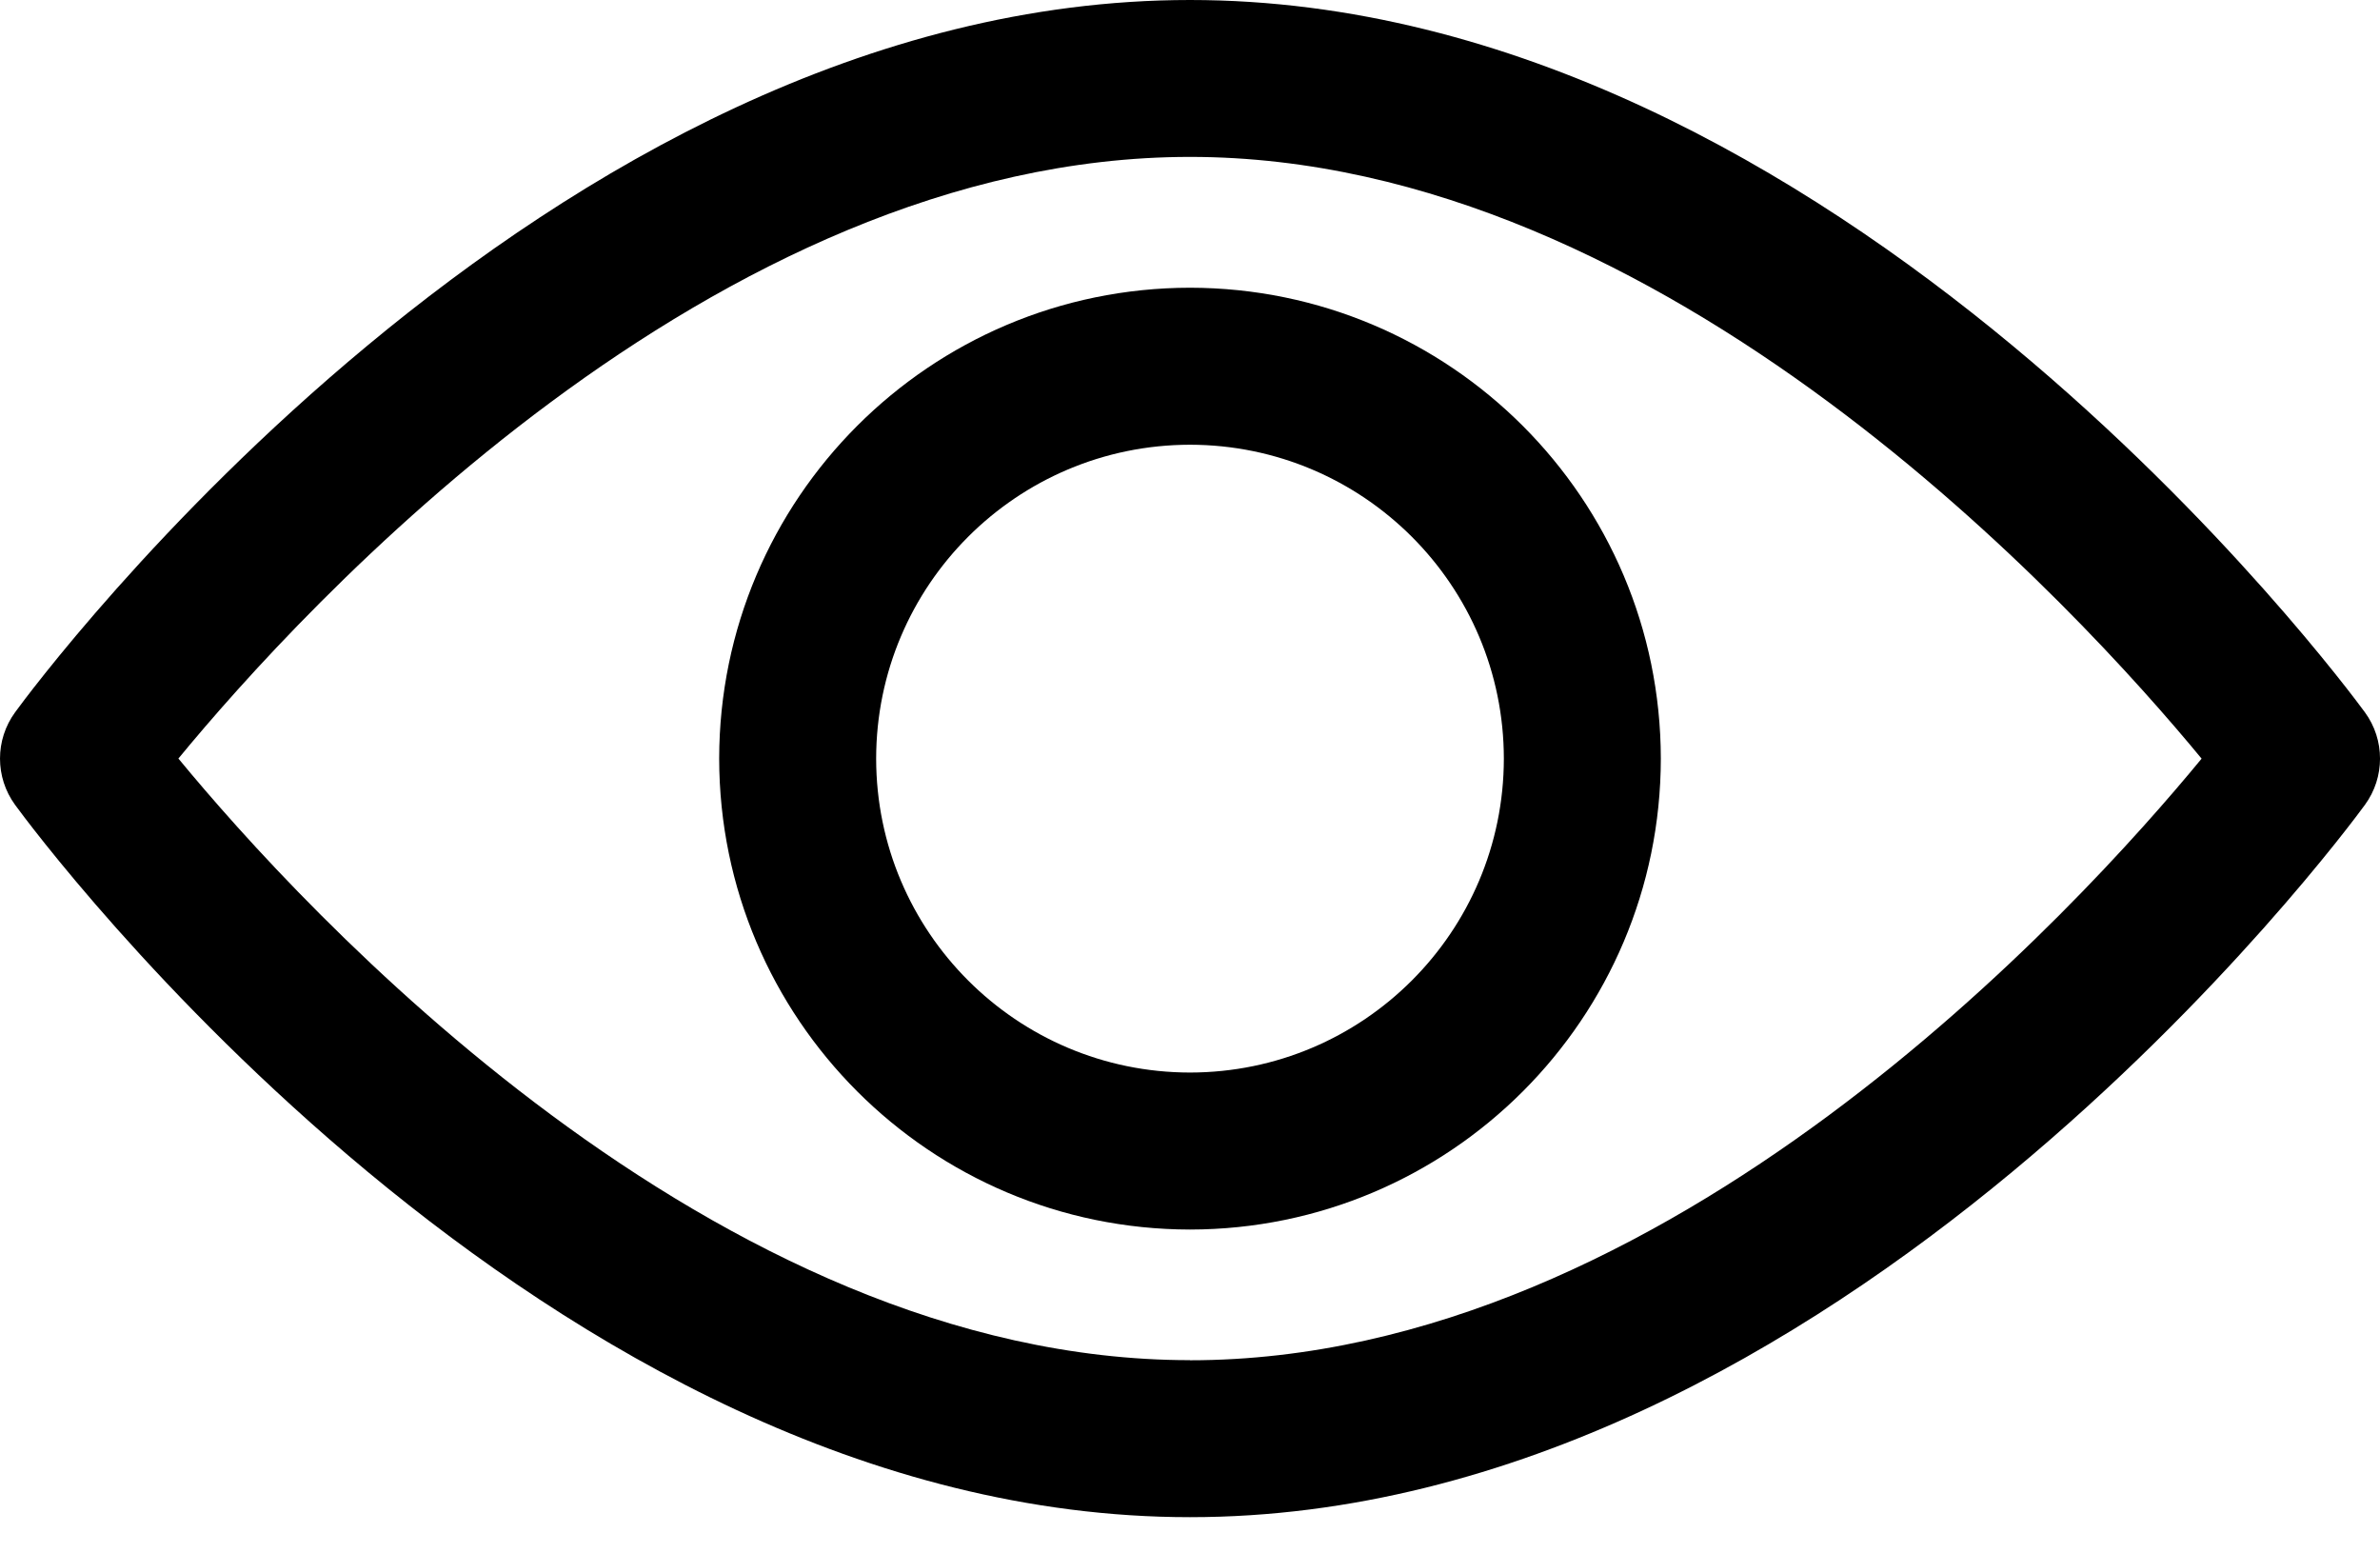
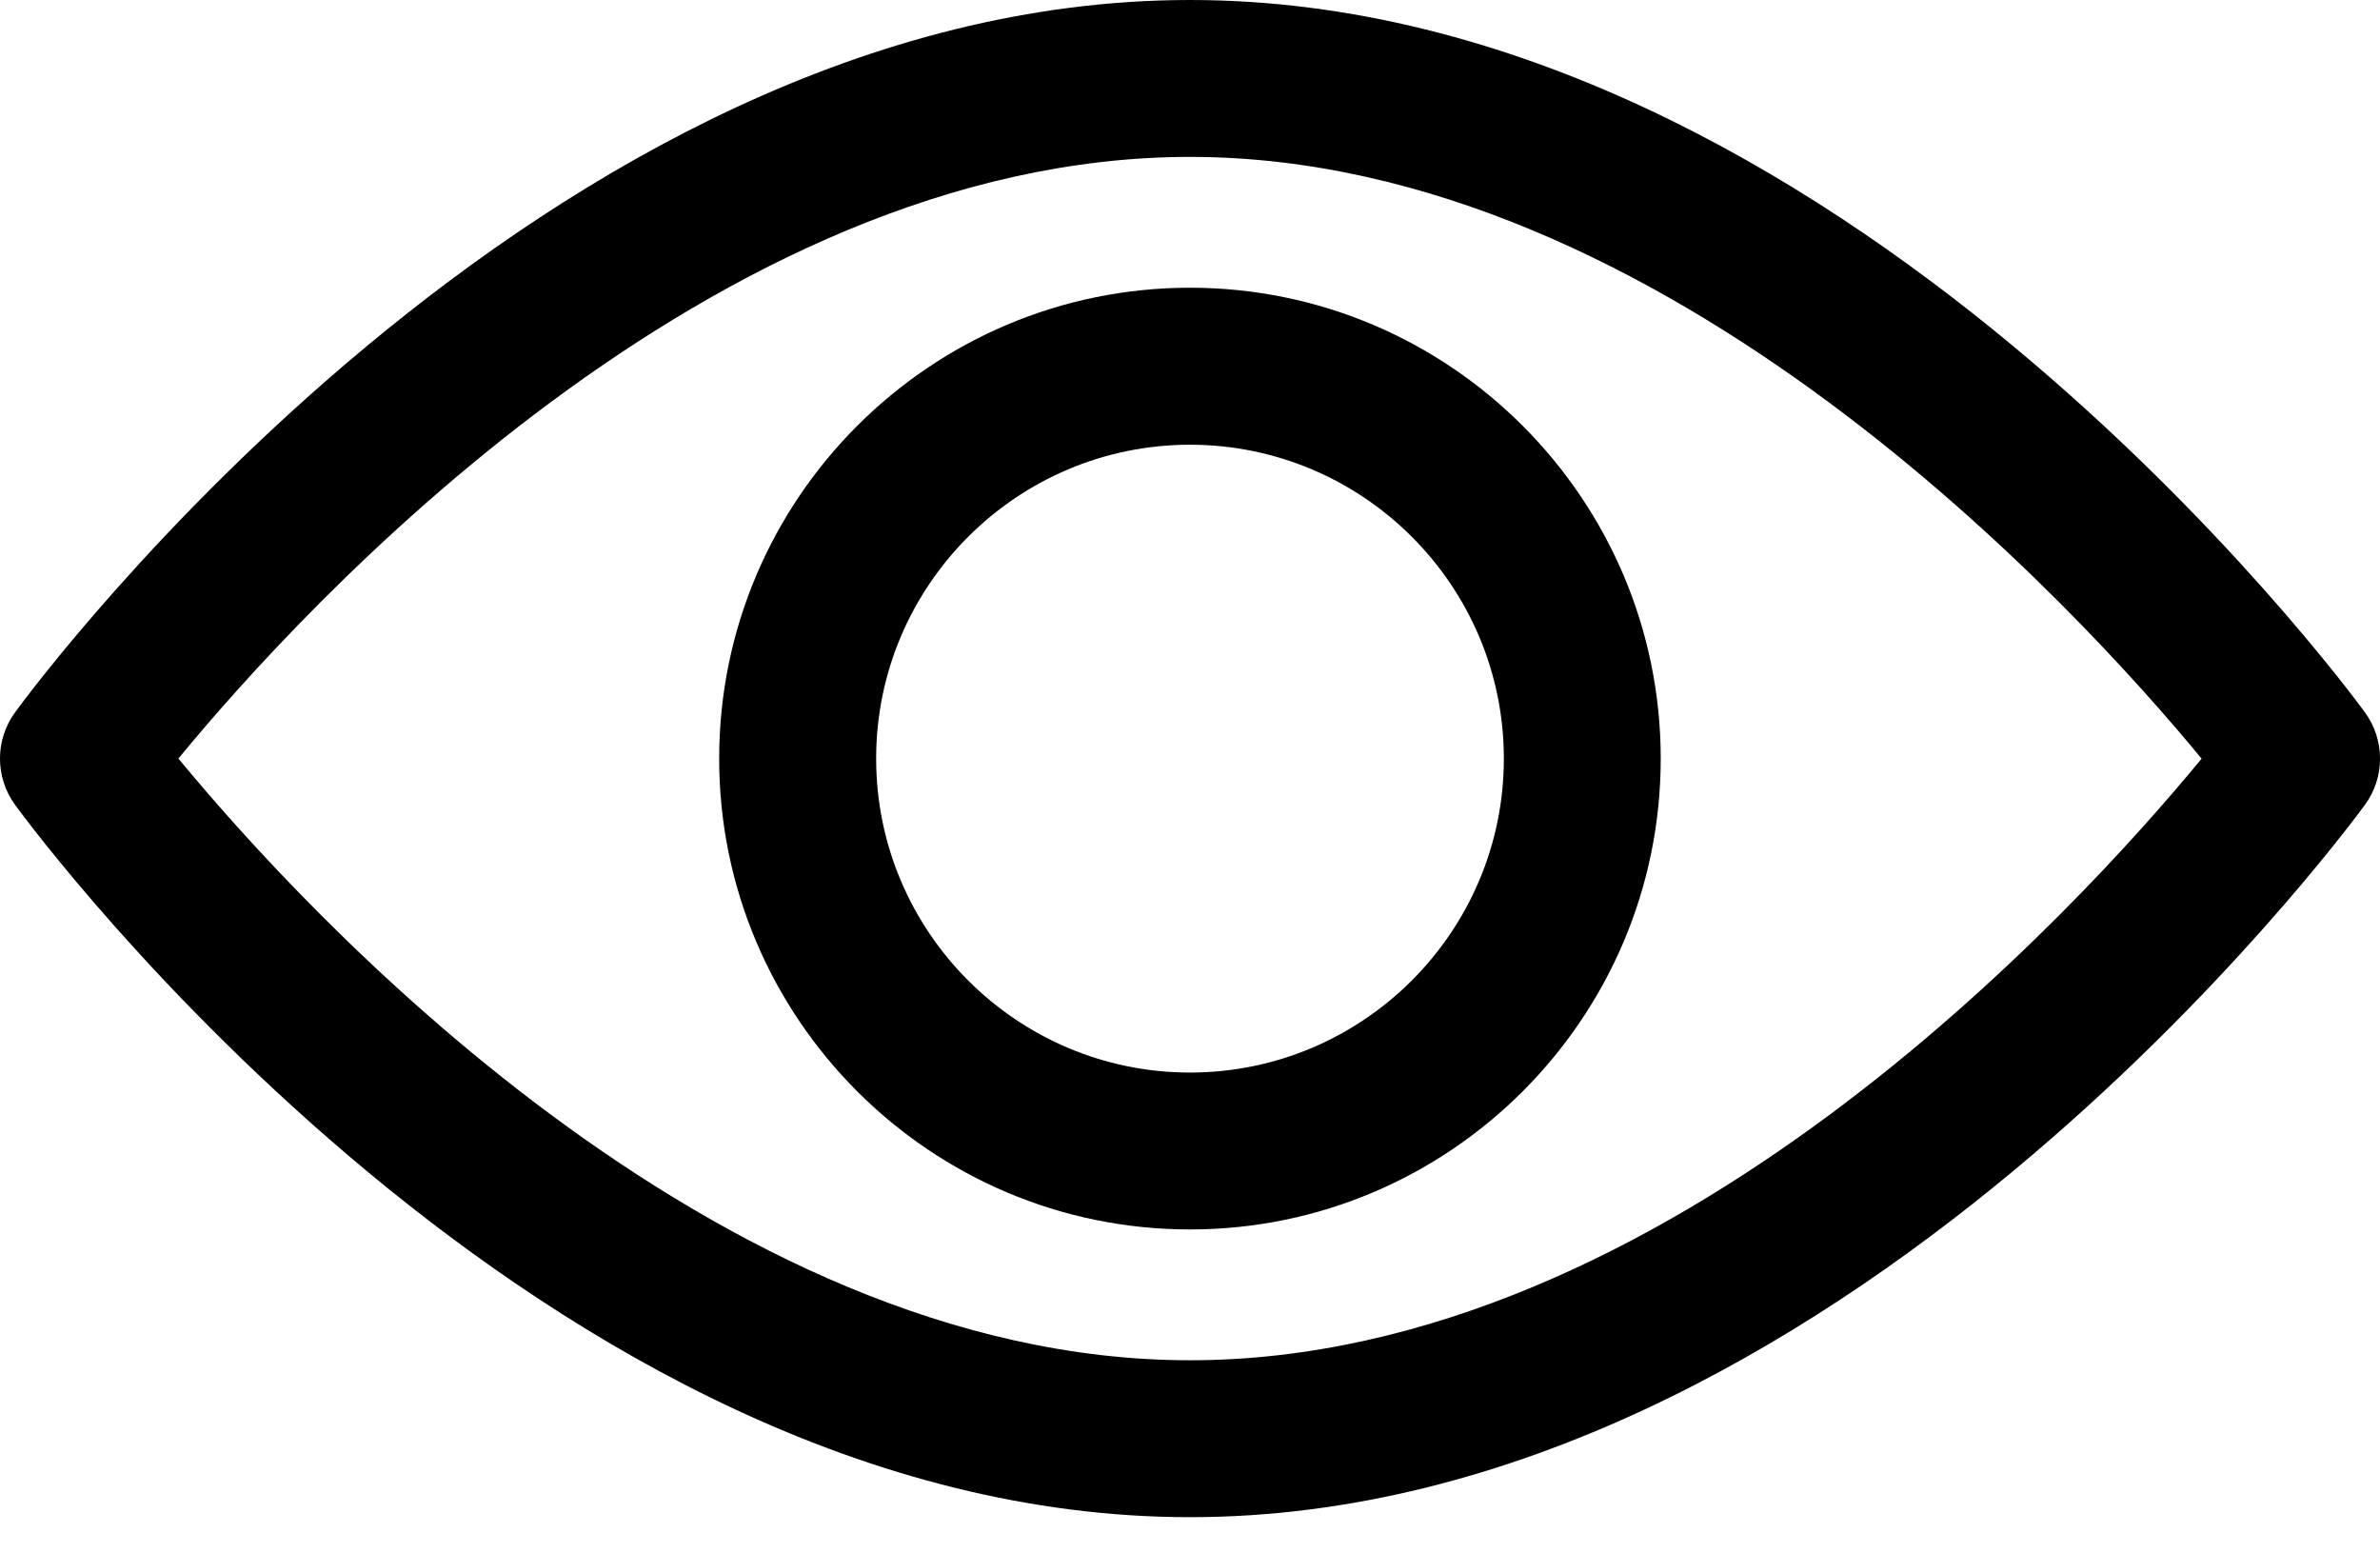
<svg xmlns="http://www.w3.org/2000/svg" width="23" height="15" viewBox="0 0 23 15">
-   <path d="M22.854 6.882C22.648 6.602 17.753 0 11.5 0 5.247 0 .35 6.601.146 6.882a.759.759 0 000 .895c.205.281 5.101 6.882 11.354 6.882 6.253 0 11.148-6.6 11.354-6.882a.758.758 0 000-.895zM11.5 13.142c-4.606 0-8.595-4.38-9.776-5.813 1.18-1.433 5.16-5.813 9.776-5.813 4.605 0 8.594 4.381 9.776 5.814-1.18 1.434-5.16 5.813-9.776 5.813z" />
-   <path d="M11.5 2.78a4.555 4.555 0 00-4.55 4.55 4.556 4.556 0 004.55 4.55 4.555 4.555 0 004.55-4.55 4.556 4.556 0 00-4.55-4.55zm0 7.583A3.036 3.036 0 018.467 7.33 3.036 3.036 0 0111.5 4.297a3.036 3.036 0 013.033 3.033 3.036 3.036 0 01-3.033 3.033z" />
+   <path d="M22.854 6.882C22.648 6.601 17.753 0 11.5 0C5.247 0 0.351 6.601 0.146 6.882C-0.049 7.149 -0.049 7.51 0.146 7.777C0.351 8.058 5.247 14.659 11.5 14.659C17.753 14.659 22.648 8.058 22.854 7.777C23.049 7.511 23.049 7.149 22.854 6.882ZM11.5 13.143C6.894 13.143 2.905 8.761 1.724 7.329C2.903 5.896 6.884 1.516 11.5 1.516C16.105 1.516 20.094 5.897 21.276 7.33C20.096 8.764 16.116 13.143 11.5 13.143Z" />
+   <path d="M11.5 2.78C8.991 2.78 6.95 4.821 6.95 7.33C6.95 9.838 8.991 11.879 11.5 11.879C14.008 11.879 16.049 9.838 16.049 7.33C16.049 4.821 14.008 2.78 11.5 2.78ZM11.5 10.363C9.827 10.363 8.467 9.002 8.467 7.33C8.467 5.657 9.828 4.297 11.5 4.297C13.172 4.297 14.533 5.657 14.533 7.33C14.533 9.002 13.172 10.363 11.5 10.363Z" />
</svg>
